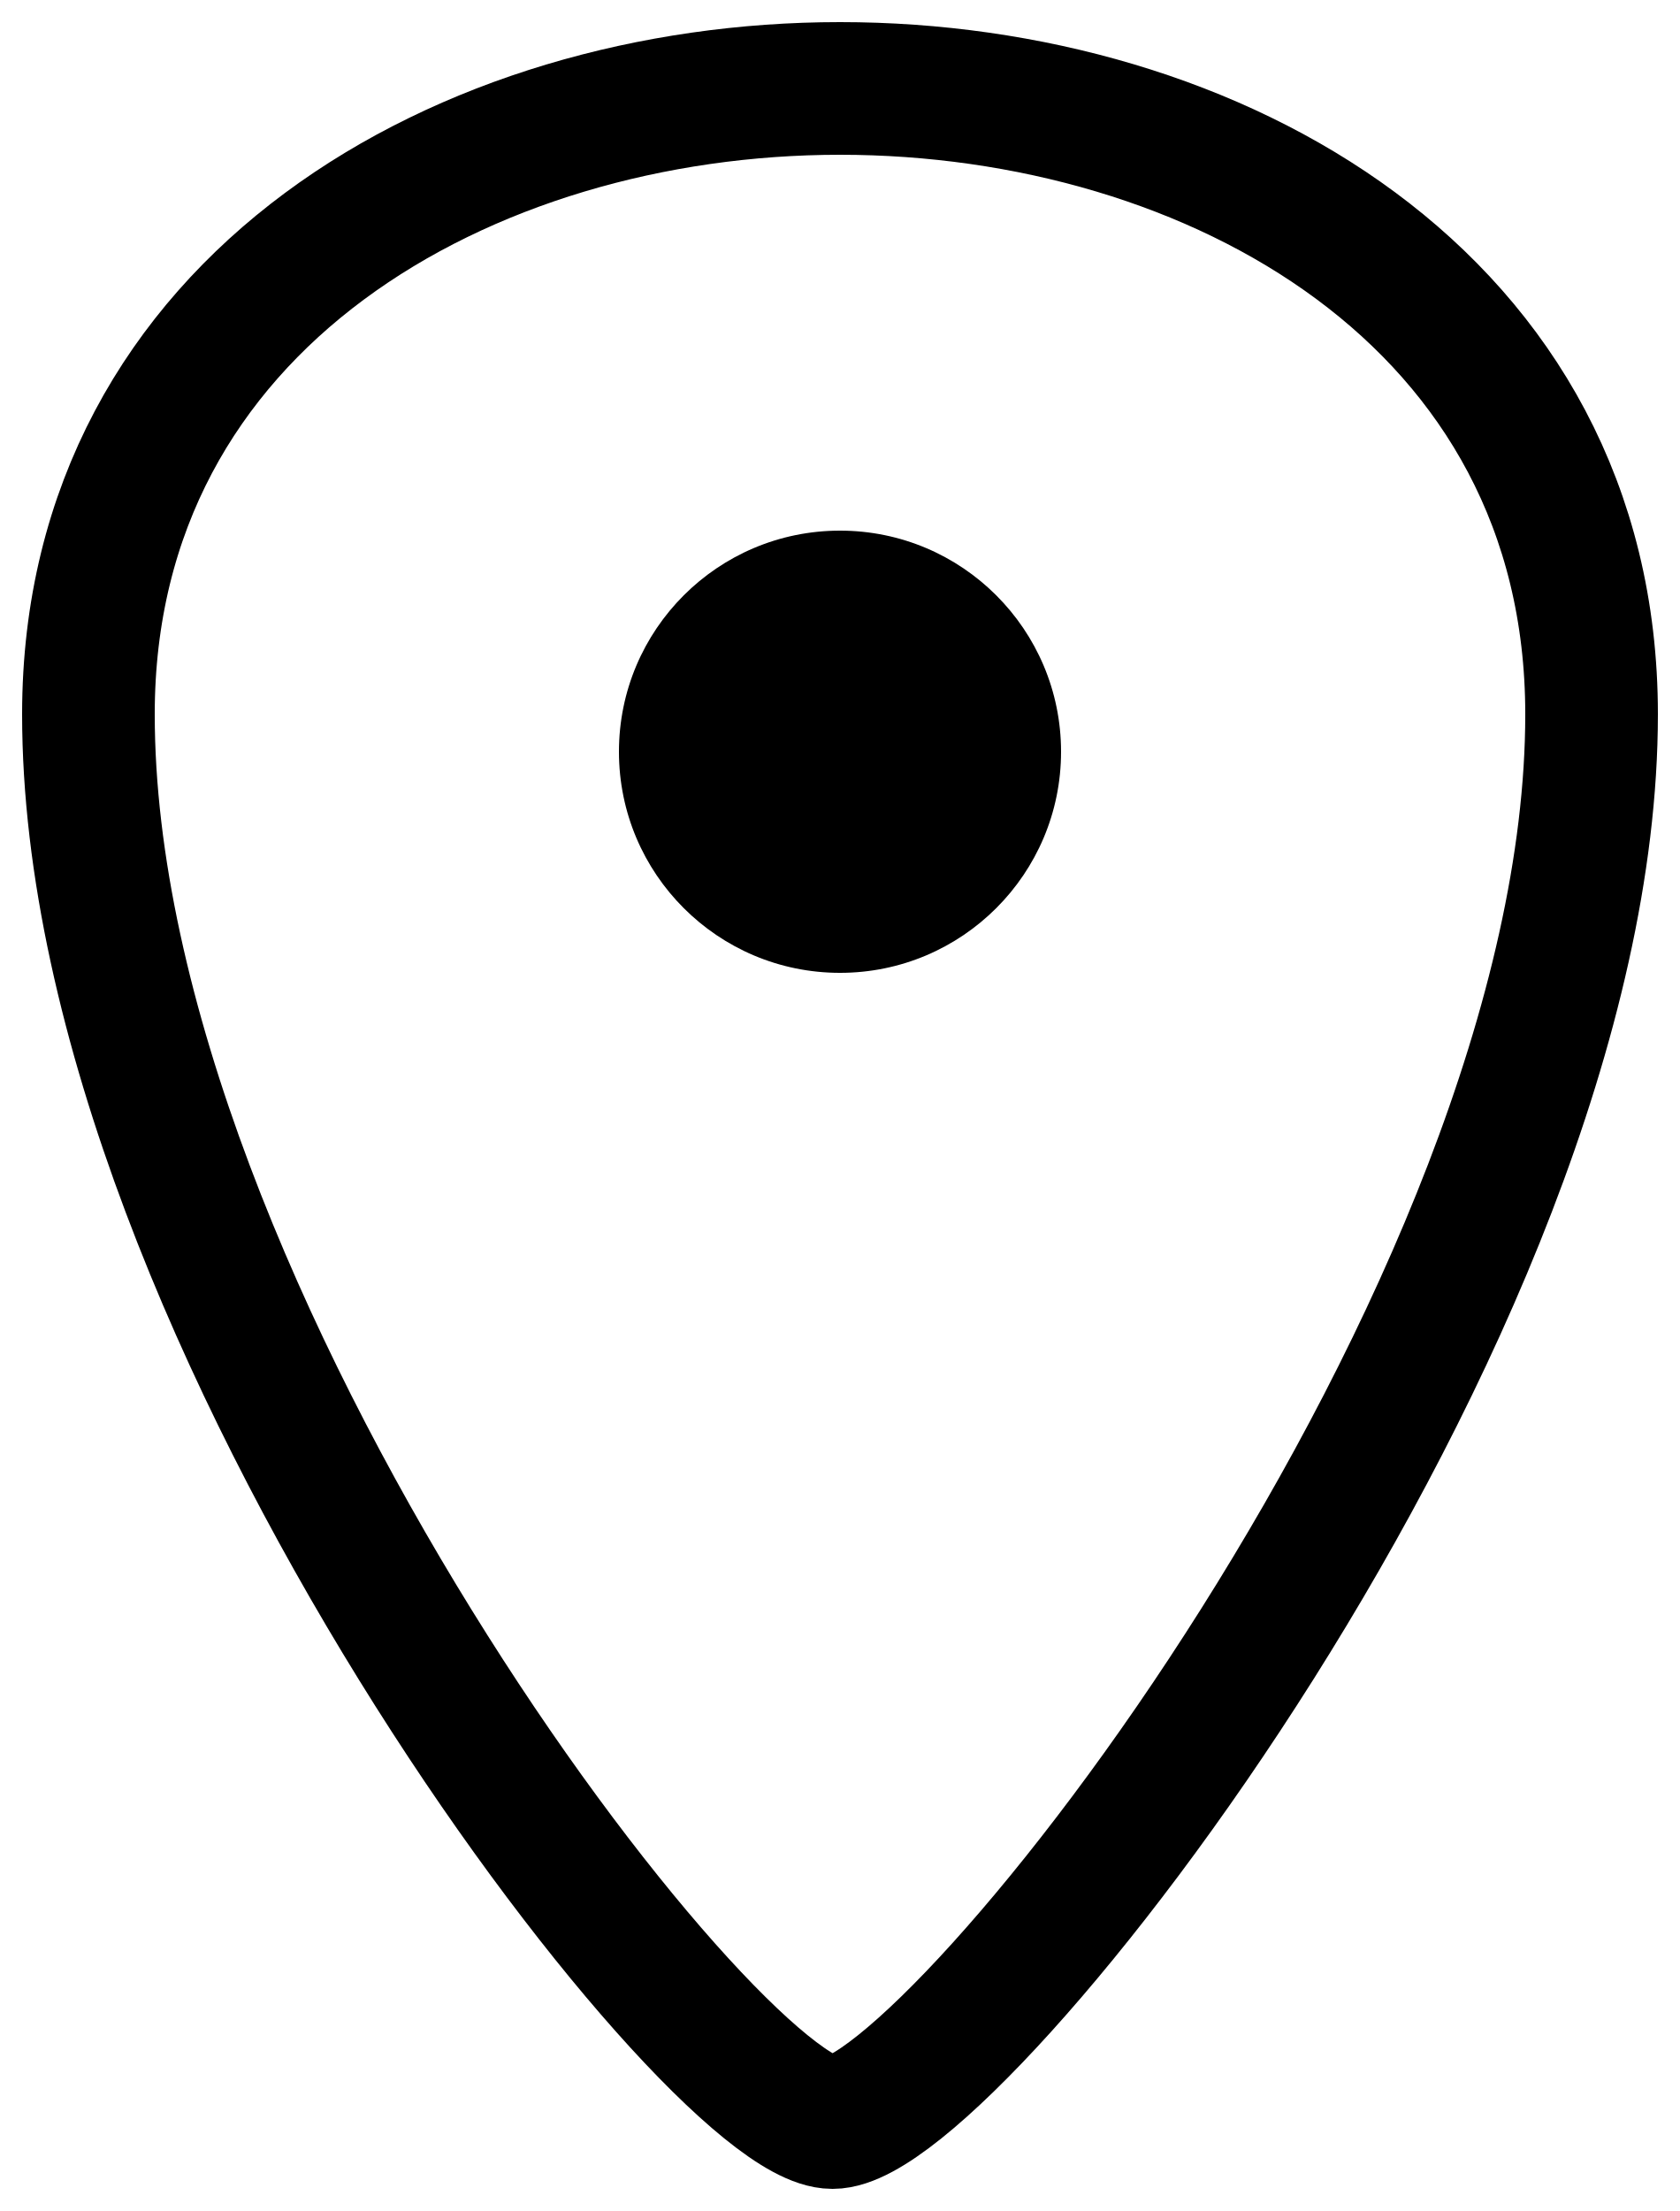
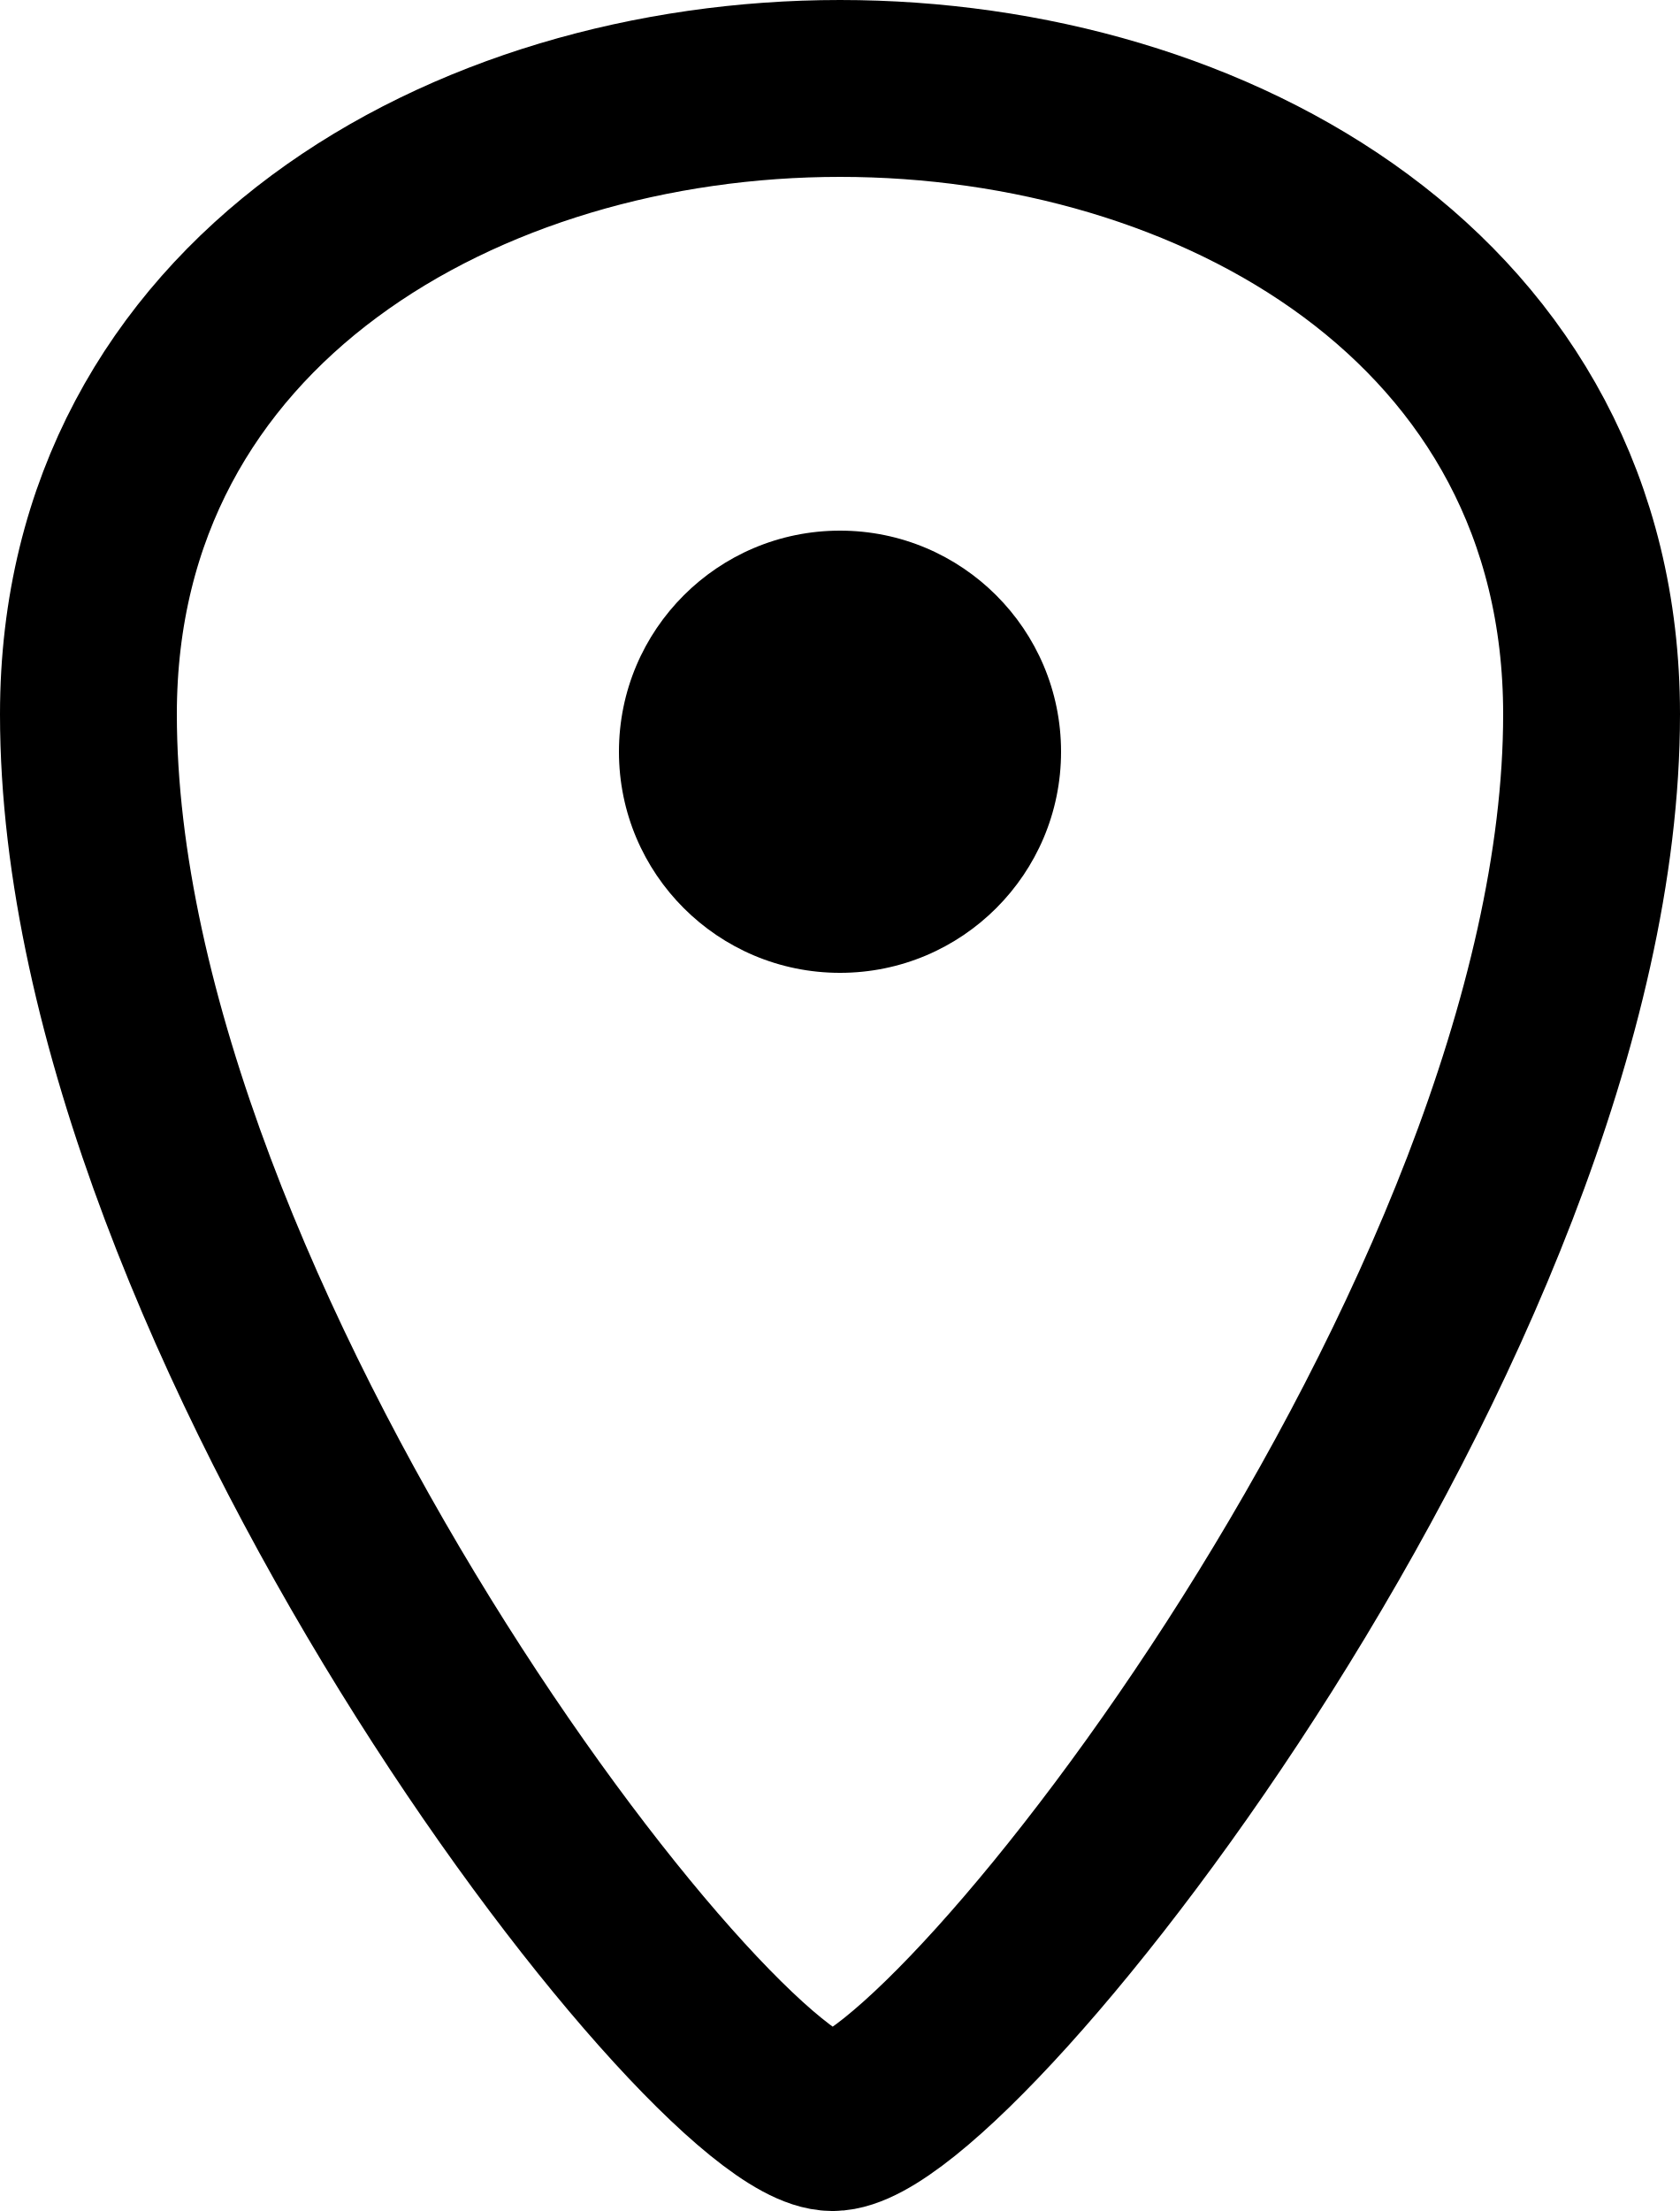
<svg xmlns="http://www.w3.org/2000/svg" width="38px" height="50px" viewBox="0 0 38 50" version="1.1">
  <g id="Page-2" stroke="none" stroke-width="1" fill="none" fill-rule="evenodd">
    <g id="Desktop-HD" transform="translate(-246, -990)">
      <g id="Group-4" transform="translate(248, 992)">
-         <path d="M0,14.151 C0,27.801 14.101,46 16.831,46 C19.561,46 34,27.759 34,14.151 C34,4.764 25.439,0 17,0 C8.561,0 0,4.806 0,14.151 Z" id="Path-4" stroke="#000000" stroke-width="3" />
+         <path d="M0,14.151 C0,27.801 14.101,46 16.831,46 C19.561,46 34,27.759 34,14.151 C34,4.764 25.439,0 17,0 C8.561,0 0,4.806 0,14.151 Z" id="Path-4" stroke="#000000" stroke-width="4" />
        <circle id="Oval" fill="#000000" cx="17" cy="15" r="5" />
      </g>
    </g>
  </g>
</svg>
